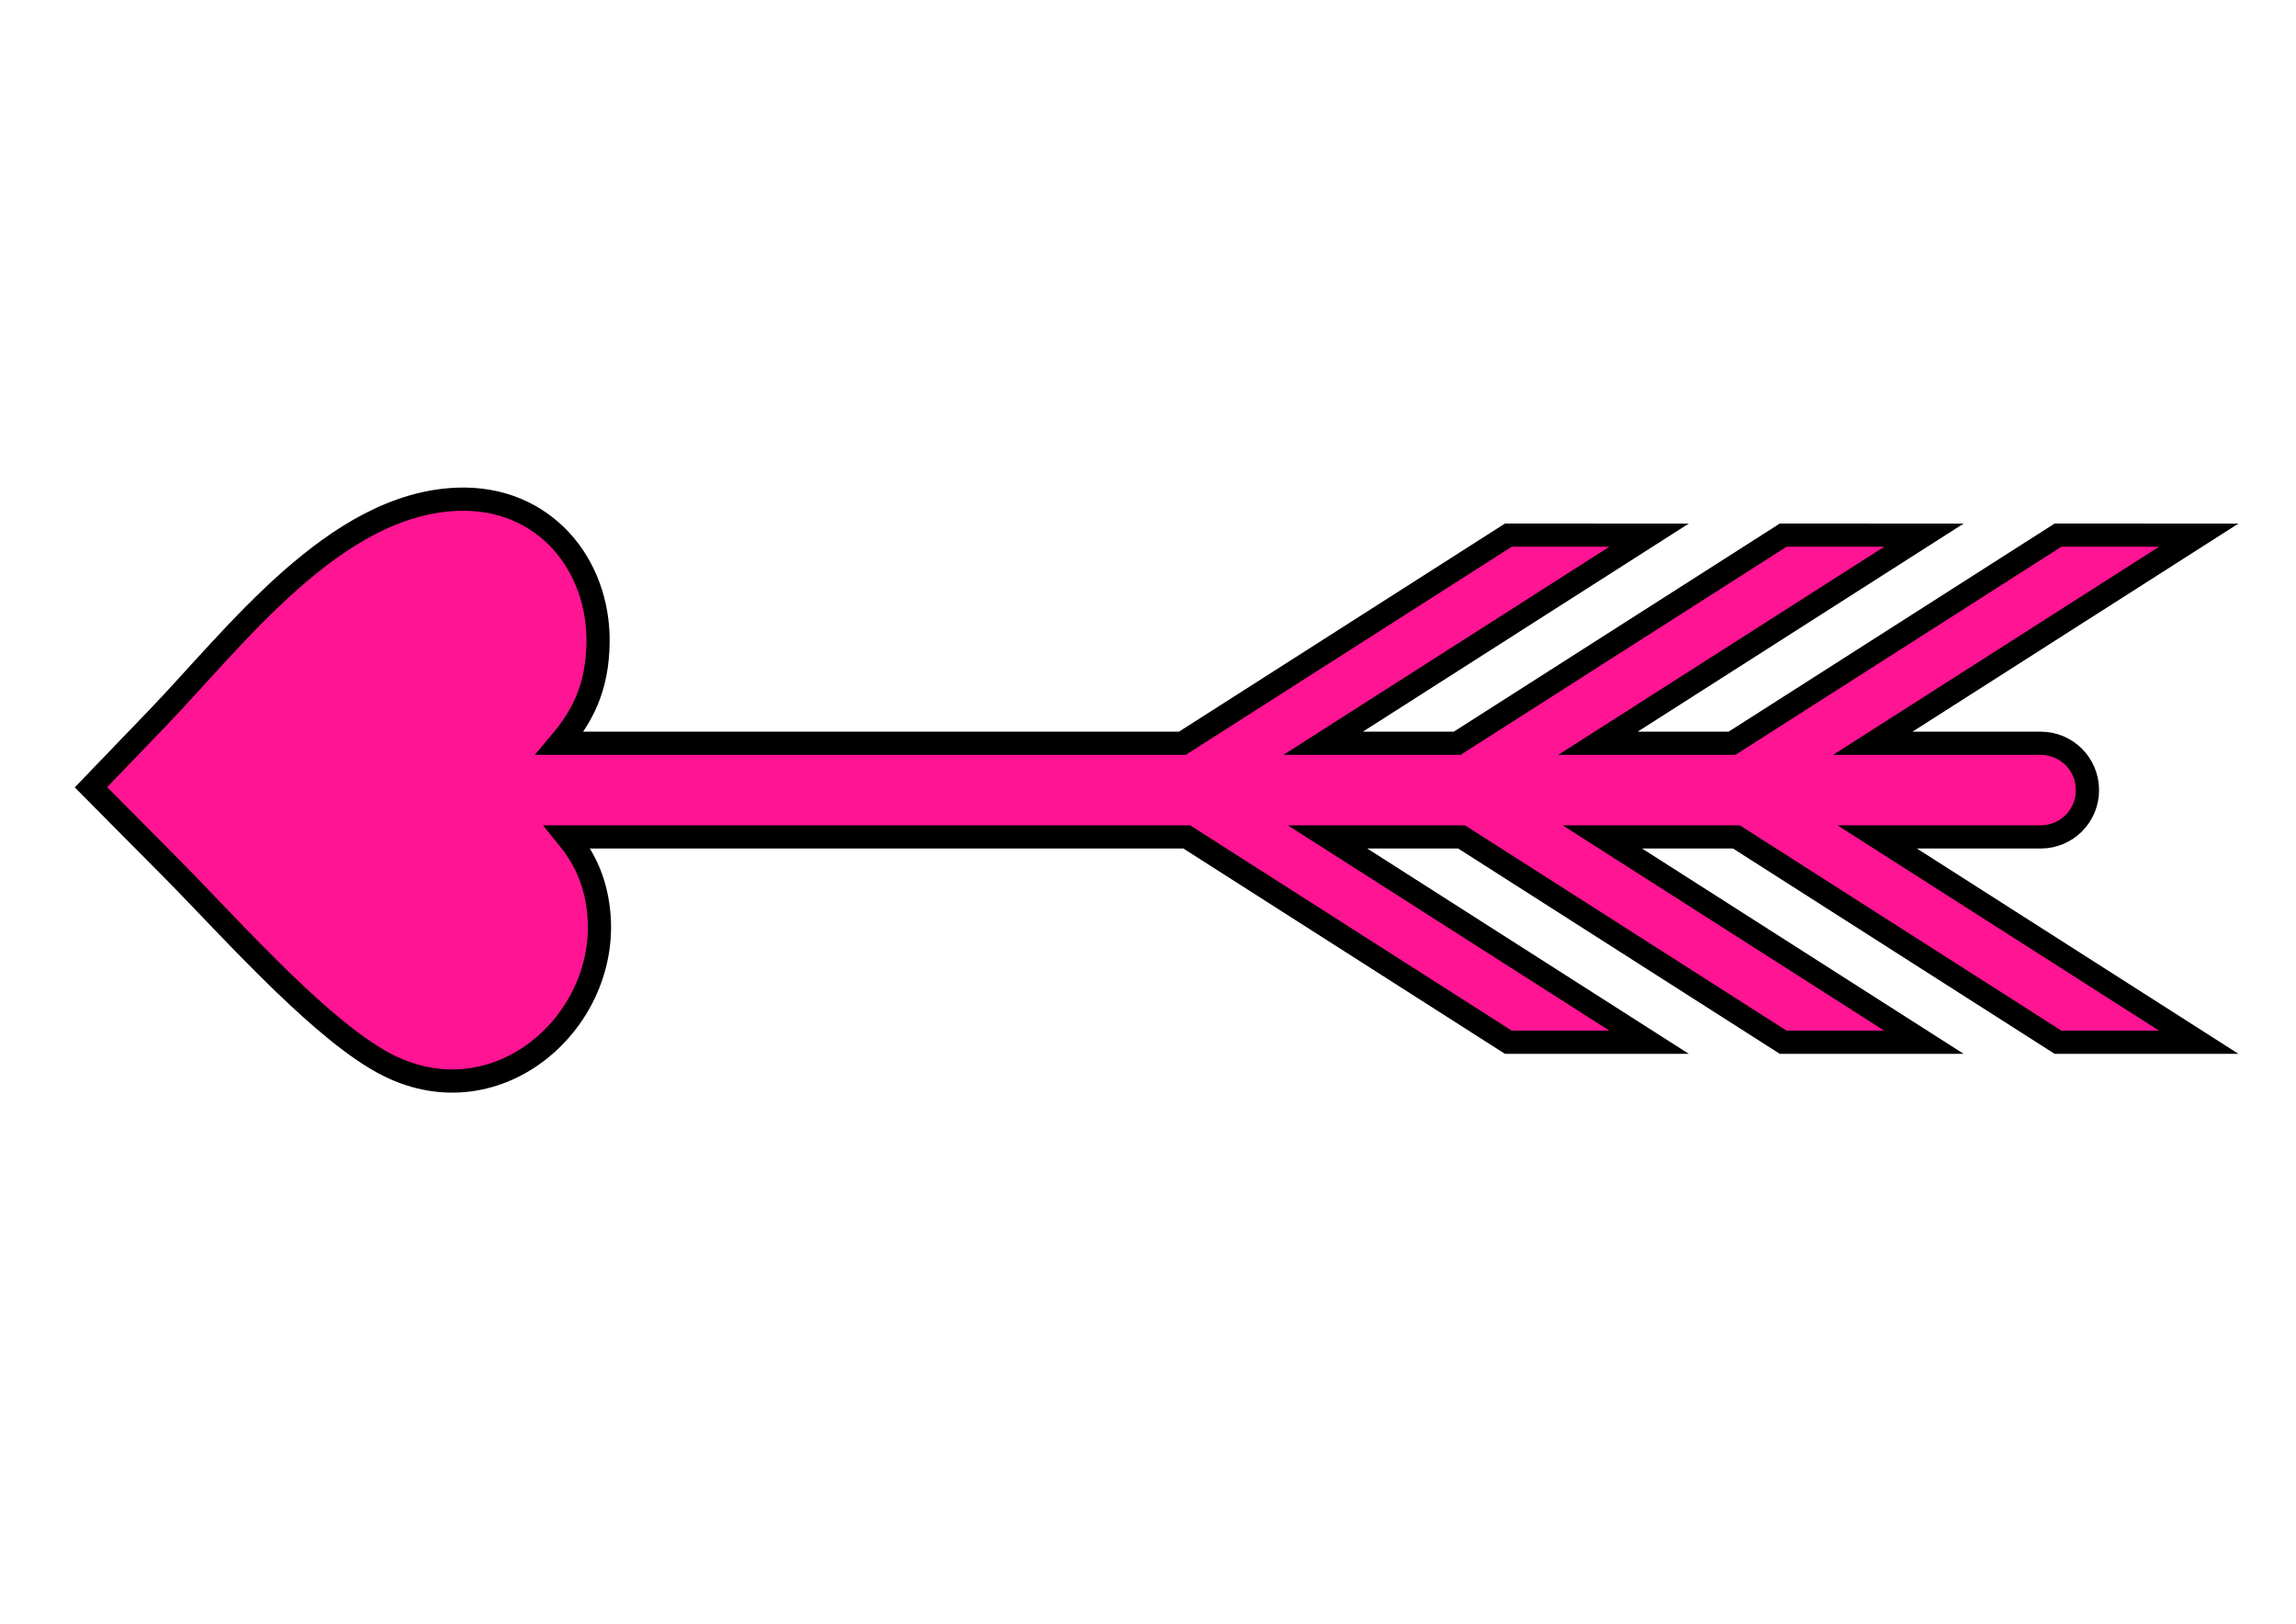
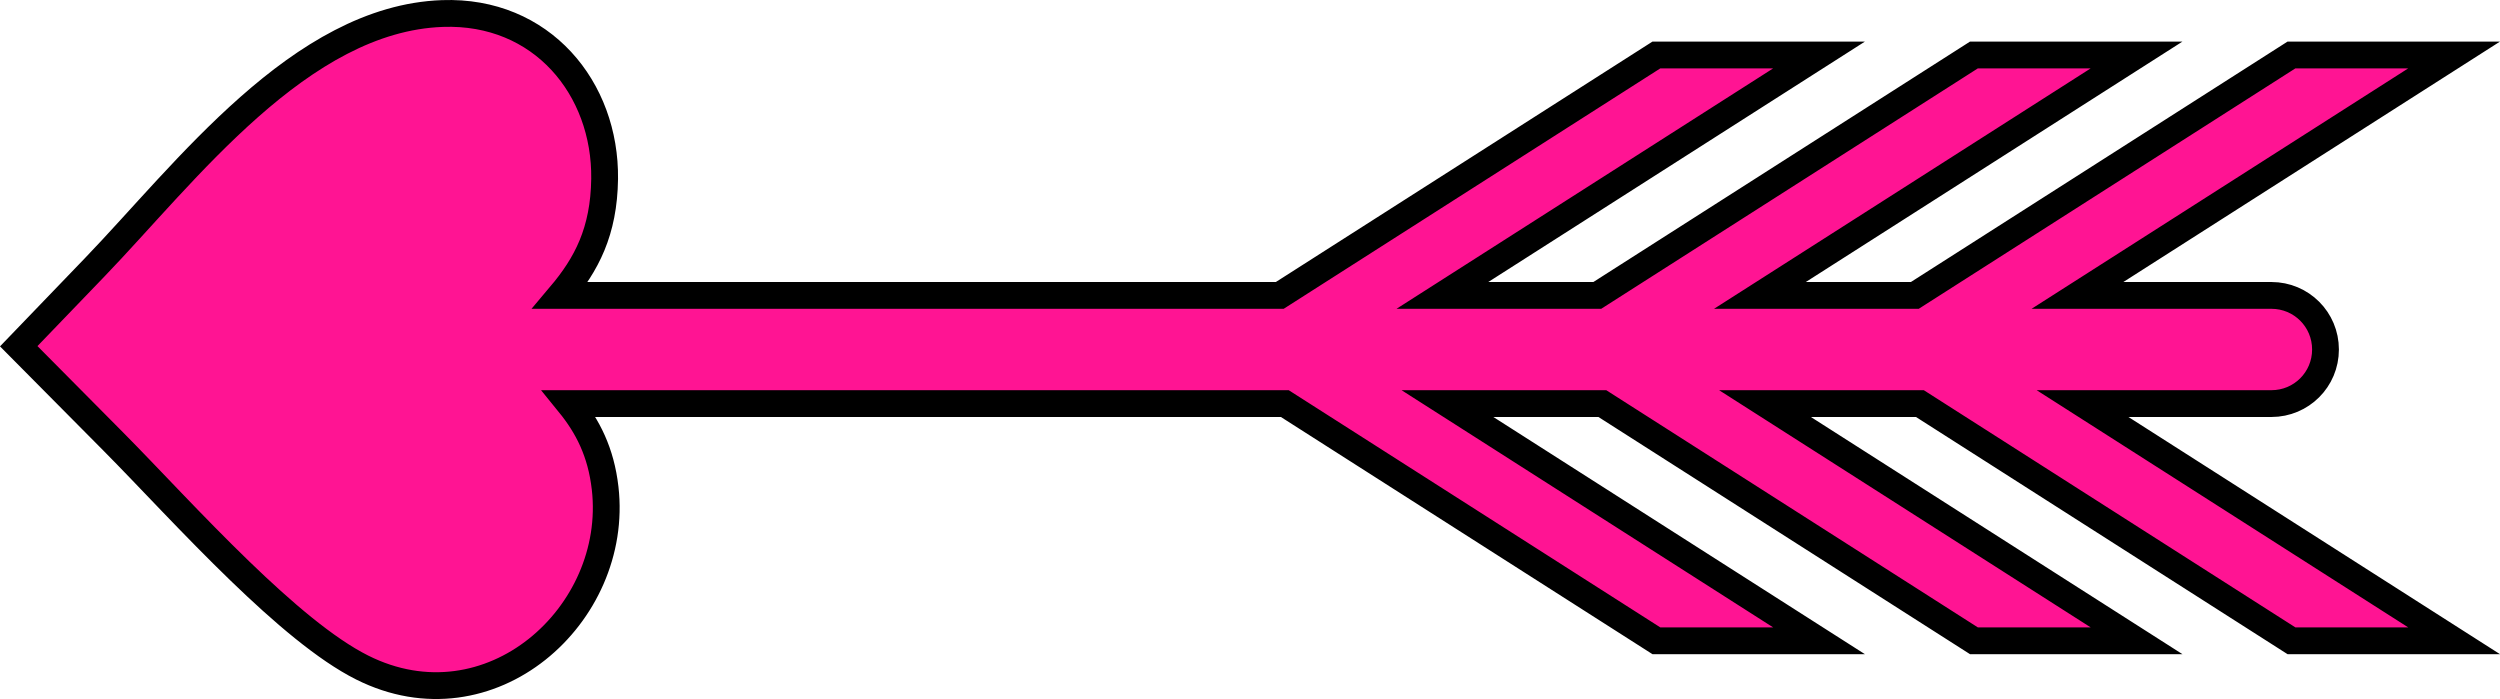
- <svg xmlns="http://www.w3.org/2000/svg" width="297mm" height="210mm" viewBox="0 0 297 210" version="1.1" id="svg1" xml:space="preserve">
+ <svg xmlns="http://www.w3.org/2000/svg" width="279.89mm" height="78.242mm" viewBox="0 0 279.89 78.242" version="1.1" id="svg1" xml:space="preserve">
  <defs id="defs1" />
-   <g id="layer1">
+   <g id="layer1" transform="translate(-9.671173,-63.05593)">
    <g id="g47" style="fill:#ff1493;fill-opacity:1">
-       <path id="path1" style="stroke-width:3;fill:#ff1493;fill-opacity:1;stroke:#000000;stroke-opacity:1;stroke-dasharray:none" class="st0" d="M 59.204 64.569 C 43.292 65.138 30.448 82.416 20.245 93.012 L 11.768 101.819 L 22.339 112.476 C 26.216 116.383 31.33 121.963 36.549 127.004 C 41.301 131.597 46.146 135.75 50.219 137.789 C 64.52 144.955 79.048 131.903 77.419 117.712 C 76.955 113.656 75.467 110.788 73.397 108.242 L 153.515 108.242 L 195.115 134.797 L 213.323 134.797 L 171.724 108.242 L 189.065 108.242 L 230.666 134.797 L 248.874 134.797 L 207.274 108.242 L 224.616 108.242 L 266.216 134.797 L 284.424 134.797 L 242.825 108.242 L 263.969 108.242 C 267.324 108.242 270.025 105.541 270.025 102.186 C 270.025 98.831 267.324 96.13 263.969 96.13 L 242.256 96.13 L 284.424 69.212 L 266.216 69.211 L 224.047 96.13 L 206.705 96.13 L 248.874 69.212 L 230.666 69.211 L 188.496 96.13 L 171.154 96.13 L 213.323 69.212 L 195.115 69.211 L 152.946 96.13 L 72.406 96.13 C 75.339 92.655 77.283 88.986 77.363 83.084 C 77.492 72.966 70.35 64.171 59.204 64.569 z " />
+       <path id="path1" style="fill:#ff1493;fill-opacity:1;stroke:#000000;stroke-width:3;stroke-dasharray:none;stroke-opacity:1" class="st0" d="M 59.204,64.569 C 43.292,65.138 30.448,82.416 20.245,93.012 l -8.476,8.807 10.571,10.657 c 3.877,3.908 8.991,9.487 14.209,14.528 4.753,4.593 9.597,8.746 13.67,10.785 14.301,7.166 28.829,-5.886 27.2,-20.077 -0.463,-4.056 -1.952,-6.924 -4.021,-9.47 h 80.118 l 41.6,26.555 18.208,-5.2e-4 -41.6,-26.555 h 17.342 l 41.6,26.555 18.208,-5.2e-4 -41.6,-26.555 h 17.342 l 41.6,26.555 18.208,-5.2e-4 -41.599,-26.555 h 21.144 c 3.355,0 6.056,-2.701 6.056,-6.056 0,-3.355 -2.701,-6.056 -6.056,-6.056 H 242.256 l 42.168,-26.918 -18.208,-5.17e-4 -42.169,26.919 H 206.705 l 42.169,-26.918 -18.208,-5.17e-4 -42.169,26.919 h -17.342 l 42.169,-26.918 -18.209,-5.17e-4 -42.168,26.919 H 72.406 C 75.339,92.655 77.283,88.986 77.363,83.084 77.492,72.966 70.35,64.171 59.204,64.569 Z" />
    </g>
  </g>
  <style type="text/css" id="style1">.st0{fill-rule:evenodd;clip-rule:evenodd;}</style>
</svg>
